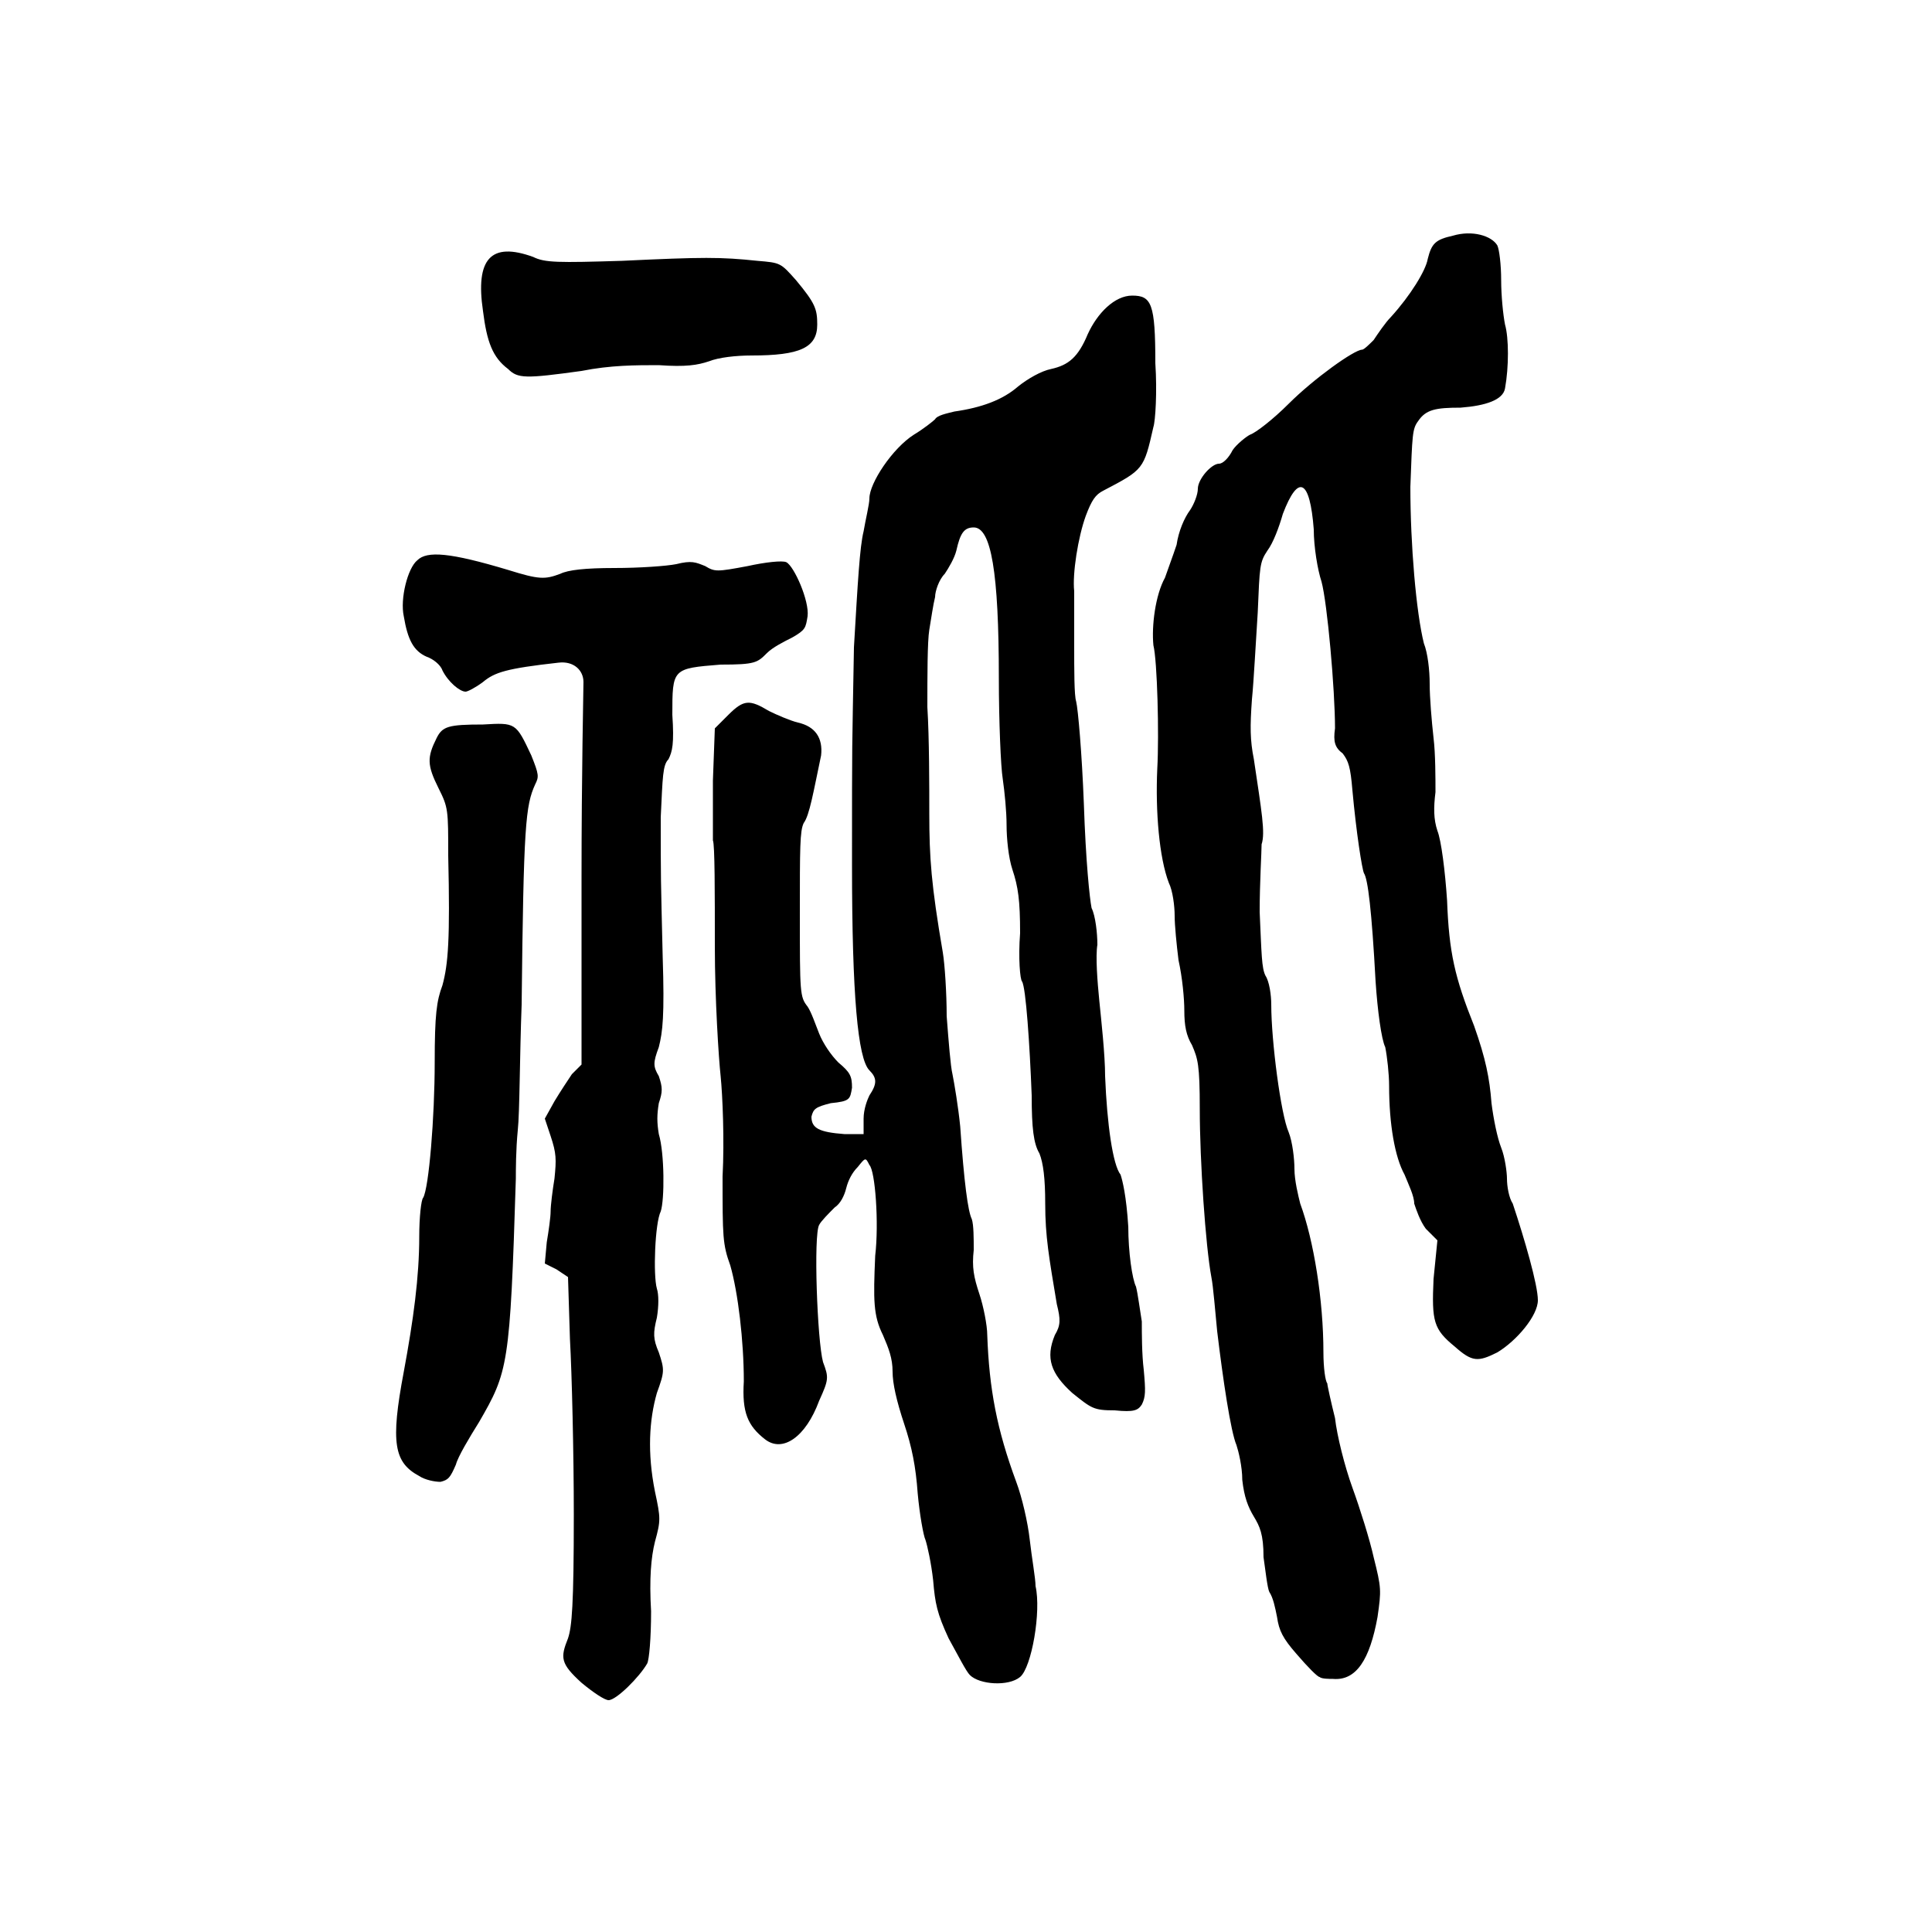
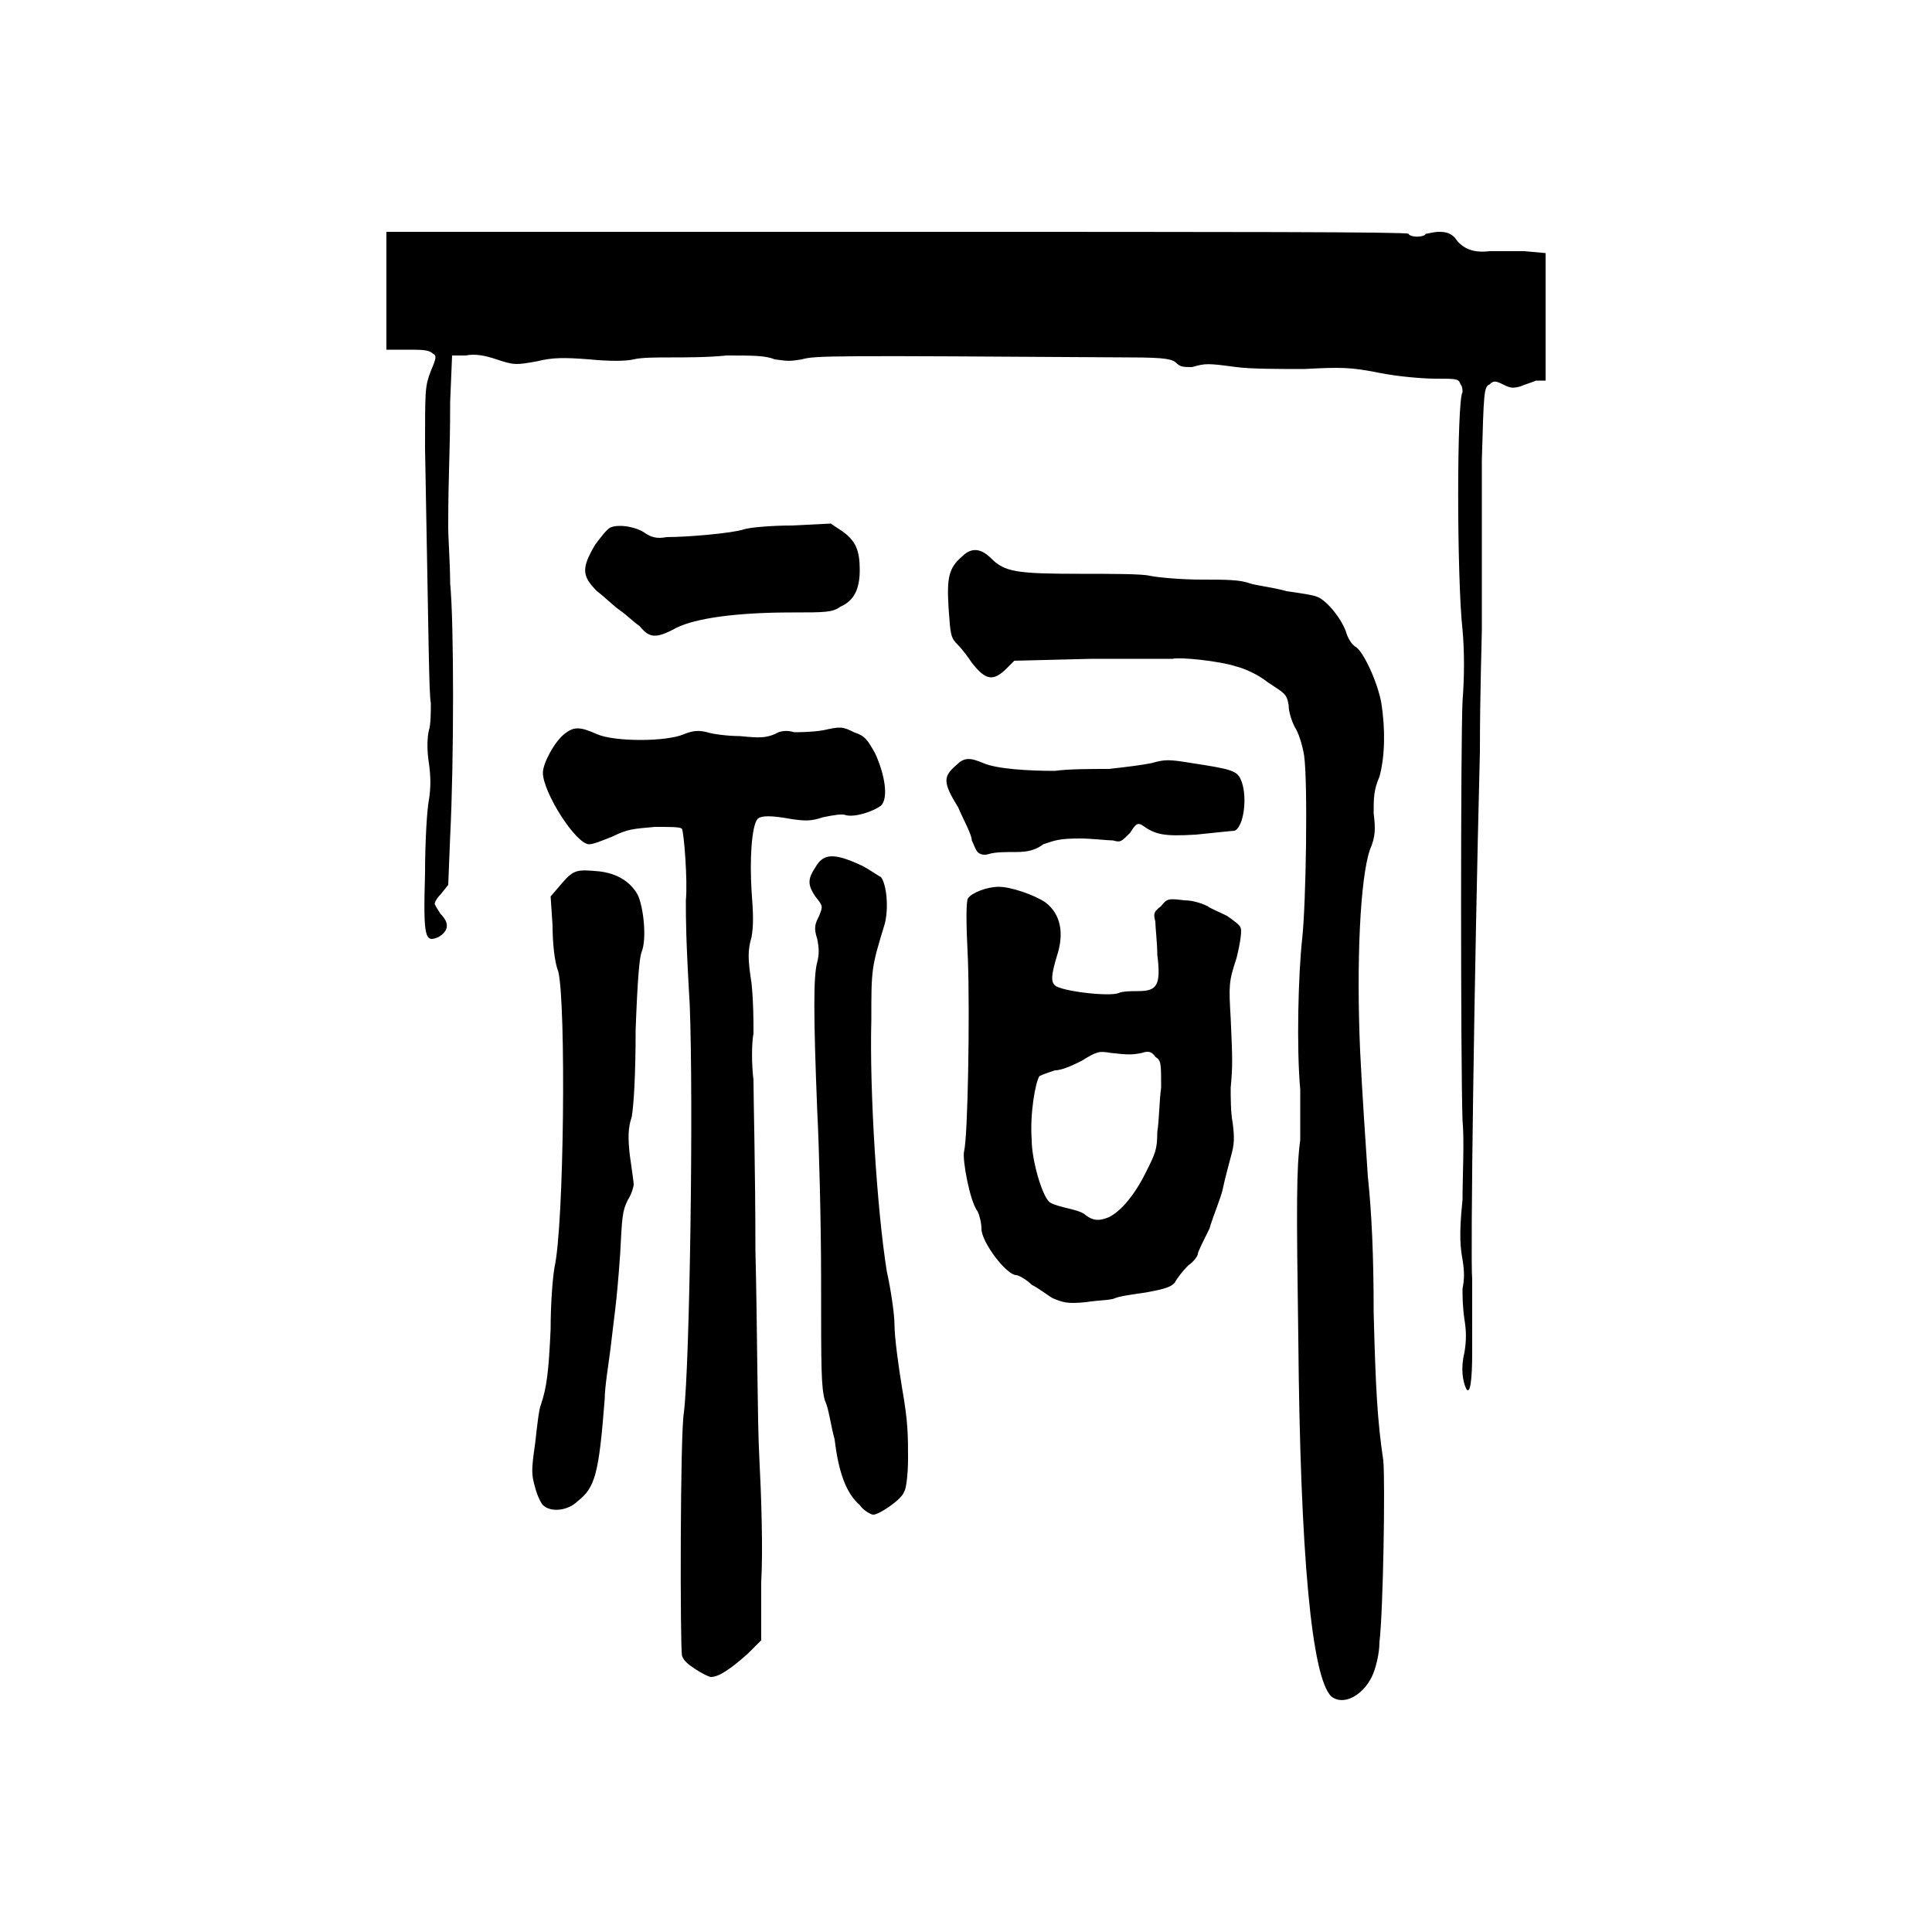
- <svg xmlns="http://www.w3.org/2000/svg" viewBox="0 -880 1000 1000" data-source="ccz C-00056" data-source-height="89.6" data-units-per-source-pixel="8.484">
-   <path d="M301 -9C290 -19 290 -22 294 -32C296 -38 297 -49 297 -96C297 -128 296 -169 295 -187L294 -219L288 -223L282 -226L283 -237C284 -243 285 -250 285 -253C285 -256 286 -264 287 -270C288 -280 288 -283 285 -292L282 -301L287 -310C290 -315 294 -321 296 -324L301 -329L301 -426C301 -479 302 -524 302 -527C302 -533 297 -538 289 -537C262 -534 256 -532 250 -527C246 -524 242 -522 241 -522C238 -522 232 -527 229 -533C228 -536 224 -539 221 -540C214 -543 211 -549 209 -561C207 -570 211 -586 216 -590C221 -595 233 -594 263 -585C279 -580 282 -580 290 -583C294 -585 303 -586 318 -586C331 -586 345 -587 350 -588C358 -590 360 -589 365 -587C370 -584 371 -584 387 -587C396 -589 405 -590 407 -589C411 -587 419 -569 418 -561C417 -555 417 -554 410 -550C406 -548 400 -545 397 -542C392 -537 391 -536 373 -536C348 -534 348 -534 348 -510C349 -495 348 -491 346 -487C343 -484 343 -478 342 -457C342 -424 342 -427 343 -385C344 -354 343 -346 341 -338C338 -330 338 -328 341 -323C343 -317 343 -315 341 -309C340 -303 340 -299 341 -293C344 -283 344 -259 342 -253C339 -247 338 -220 340 -213C341 -210 341 -204 340 -198C338 -190 338 -187 341 -180C344 -171 344 -170 340 -159C336 -145 335 -128 339 -108C342 -94 342 -93 339 -82C337 -74 336 -63 337 -46C337 -32 336 -21 335 -19C331 -12 319 0 315 0C313 0 307 -4 301 -9ZM502 -13C500 -15 496 -23 491 -32C485 -45 484 -50 483 -62C482 -71 480 -80 479 -83C478 -85 476 -96 475 -107C474 -121 472 -131 468 -143C464 -155 462 -164 462 -170C462 -177 460 -182 457 -189C452 -199 452 -207 453 -230C455 -247 453 -274 450 -277C448 -281 448 -281 444 -276C441 -273 439 -269 438 -265C437 -261 435 -257 432 -255C429 -252 425 -248 424 -246C421 -241 423 -186 426 -175C429 -167 429 -166 424 -155C417 -136 405 -128 396 -135C387 -142 384 -149 385 -165C385 -186 382 -211 378 -225C374 -236 374 -240 374 -271C375 -290 374 -313 373 -323C372 -332 370 -363 370 -390C370 -418 370 -443 369 -445C369 -448 369 -462 369 -476L370 -503L377 -510C385 -518 388 -518 398 -512C402 -510 409 -507 413 -506C422 -504 426 -498 425 -489C421 -470 419 -458 416 -454C414 -450 414 -441 414 -407C414 -366 414 -364 418 -359C420 -356 422 -350 424 -345C426 -340 430 -334 434 -330C440 -325 441 -323 441 -317C440 -311 440 -310 430 -309C422 -307 421 -306 420 -302C420 -296 424 -294 437 -293L447 -293L447 -301C447 -306 449 -311 450 -313C454 -319 454 -322 450 -326C444 -332 441 -365 441 -432C441 -503 441 -487 442 -545C444 -579 445 -597 447 -605C448 -611 450 -619 450 -622C450 -630 462 -648 473 -655C478 -658 483 -662 484 -663C485 -665 490 -666 494 -667C508 -669 519 -673 527 -680C532 -684 539 -688 544 -689C553 -691 558 -695 563 -707C568 -718 577 -727 586 -727C596 -727 598 -723 598 -692C599 -677 598 -662 597 -659C592 -637 592 -637 571 -626C567 -624 565 -621 562 -613C558 -602 555 -583 556 -574C556 -572 556 -559 556 -546C556 -533 556 -520 557 -517C558 -513 560 -490 561 -464C562 -434 564 -415 565 -410C567 -406 568 -397 568 -391C567 -385 568 -372 569 -362C570 -352 572 -334 572 -323C573 -298 576 -277 580 -272C581 -269 583 -261 584 -245C584 -232 586 -218 588 -214C589 -210 590 -202 591 -196C591 -190 591 -179 592 -171C593 -160 593 -157 591 -153C589 -150 587 -149 577 -150C566 -150 565 -151 555 -159C544 -169 541 -177 546 -189C549 -194 549 -197 547 -205C543 -229 541 -240 541 -257C541 -270 540 -278 538 -283C535 -288 534 -296 534 -313C533 -339 531 -369 529 -372C528 -373 527 -384 528 -397C528 -414 527 -421 524 -430C522 -436 521 -446 521 -453C521 -460 520 -470 519 -477C518 -483 517 -507 517 -529C517 -584 513 -607 504 -607C499 -607 497 -604 495 -595C494 -591 491 -586 489 -583C486 -580 484 -574 484 -571C483 -567 482 -560 481 -554C480 -548 480 -530 480 -514C481 -498 481 -473 481 -459C481 -436 482 -422 488 -387C489 -381 490 -366 490 -354C491 -341 492 -328 493 -324C494 -319 496 -307 497 -297C499 -268 501 -253 503 -249C504 -246 504 -239 504 -233C503 -224 504 -219 507 -210C509 -204 511 -194 511 -189C512 -161 516 -140 526 -113C529 -105 532 -92 533 -83C534 -74 536 -63 536 -59C539 -46 534 -17 528 -12C522 -7 507 -8 502 -13ZM683 -12C682 -12 677 -17 671 -24C664 -32 662 -36 661 -43C660 -48 659 -53 657 -56C656 -58 655 -67 654 -74C654 -86 652 -90 649 -95C646 -100 644 -105 643 -114C643 -121 641 -129 640 -132C637 -139 633 -166 630 -191C629 -201 628 -214 627 -219C624 -235 621 -279 621 -306C621 -329 620 -332 617 -339C614 -344 613 -349 613 -357C613 -363 612 -374 610 -383C609 -391 608 -401 608 -406C608 -411 607 -419 605 -423C600 -436 598 -460 599 -482C600 -500 599 -538 597 -546C596 -556 598 -572 603 -581C604 -584 607 -592 609 -598C610 -605 613 -612 616 -616C618 -619 620 -624 620 -627C620 -632 627 -640 631 -640C633 -640 636 -643 638 -647C640 -650 645 -654 647 -655C650 -656 659 -663 667 -671C680 -684 701 -699 705 -699C706 -699 709 -702 711 -704C713 -707 717 -713 720 -716C730 -727 738 -740 739 -746C741 -754 743 -756 752 -758C762 -761 772 -758 775 -753C776 -751 777 -743 777 -735C777 -727 778 -717 779 -712C781 -705 781 -690 779 -679C778 -673 769 -670 756 -669C743 -669 738 -668 734 -662C731 -658 731 -655 730 -628C730 -598 733 -563 737 -547C739 -542 740 -533 740 -526C740 -519 741 -507 742 -498C743 -490 743 -477 743 -470C742 -462 742 -456 744 -450C746 -445 748 -429 749 -414C750 -387 753 -374 763 -349C769 -332 771 -322 772 -309C773 -301 775 -291 777 -286C779 -281 780 -273 780 -270C780 -266 781 -260 783 -257C789 -239 796 -215 796 -207C796 -199 785 -186 775 -180C765 -175 762 -175 753 -183C742 -192 741 -196 742 -218L744 -238L738 -244C735 -248 733 -254 732 -257C732 -261 729 -267 727 -272C722 -281 719 -298 719 -318C719 -324 718 -333 717 -338C715 -342 713 -357 712 -372C710 -409 708 -425 706 -428C705 -430 702 -449 700 -471C699 -483 698 -486 695 -490C691 -493 690 -496 691 -503C691 -523 687 -568 684 -579C682 -585 680 -597 680 -606C678 -632 672 -635 664 -614C662 -607 659 -599 656 -595C652 -589 652 -587 651 -563C650 -548 649 -528 648 -518C647 -504 647 -497 649 -487C653 -460 655 -449 653 -443C653 -439 652 -423 652 -408C653 -386 653 -379 655 -375C657 -372 658 -365 658 -360C658 -341 663 -303 667 -294C669 -289 670 -280 670 -275C670 -269 672 -261 673 -257C680 -238 685 -207 685 -180C685 -172 686 -165 687 -164C687 -163 689 -154 691 -146C692 -137 696 -121 700 -110C704 -99 709 -83 711 -74C715 -58 715 -57 713 -43C709 -21 702 -10 690 -11C688 -11 684 -11 683 -12ZM217 -116C204 -123 202 -133 209 -170C214 -197 217 -219 217 -240C217 -250 218 -259 219 -260C222 -265 225 -302 225 -330C225 -355 226 -362 229 -370C232 -381 233 -394 232 -437C232 -461 232 -462 227 -472C221 -484 221 -488 226 -498C229 -504 232 -505 250 -505C267 -506 267 -506 275 -489C279 -479 279 -478 277 -474C272 -463 271 -453 270 -360C269 -334 269 -304 268 -295C267 -285 267 -274 267 -270C264 -173 263 -170 248 -144C243 -136 237 -126 236 -122C233 -115 232 -114 228 -113C225 -113 220 -114 217 -116ZM263 -689C255 -695 252 -703 250 -719C246 -746 254 -755 276 -747C282 -744 289 -744 322 -745C364 -747 373 -747 392 -745C404 -744 404 -744 412 -735C422 -723 423 -720 423 -712C423 -700 414 -696 389 -696C381 -696 372 -695 367 -693C361 -691 355 -690 341 -691C329 -691 316 -691 301 -688C272 -684 268 -684 263 -689Z" />
+ <svg xmlns="http://www.w3.org/2000/svg" viewBox="0 -880 1000 1000" data-source="ccz C-00056" data-source-height="119.2" data-units-per-source-pixel="6.378">
+   <path d="M689 -2C679 -12 673 -74 672 -187C671 -257 671 -275 673 -290C673 -295 673 -307 673 -316C671 -338 672 -376 674 -394C676 -412 677 -475 675 -489C674 -495 672 -501 670 -504C669 -506 667 -511 667 -515C666 -521 665 -521 656 -527C651 -531 644 -534 640 -535C631 -538 610 -540 607 -539C606 -539 587 -539 565 -539L525 -538L521 -534C514 -527 510 -528 503 -537C501 -540 498 -544 496 -546C492 -550 492 -551 491 -565C490 -581 491 -586 498 -592C503 -597 508 -596 513 -591C520 -584 526 -583 559 -583C575 -583 591 -583 595 -582C600 -581 612 -580 622 -580C634 -580 642 -580 647 -578C650 -577 659 -576 666 -574C673 -573 680 -572 682 -571C687 -569 695 -559 697 -552C698 -549 700 -546 702 -545C706 -542 713 -527 715 -516C717 -503 717 -489 714 -478C711 -471 711 -467 711 -459C712 -451 712 -447 709 -440C704 -425 702 -382 704 -336C705 -315 707 -286 708 -271C710 -252 711 -230 711 -201C712 -161 713 -144 716 -124C717 -113 716 -47 714 -30C714 -24 712 -16 710 -12C705 -2 695 3 689 -2ZM360 -16C357 -18 354 -20 353 -23C352 -27 352 -139 354 -149C357 -174 359 -309 357 -360C355 -394 355 -404 355 -414C356 -424 354 -449 353 -451C352 -452 348 -452 339 -452C328 -451 325 -451 317 -447C312 -445 307 -443 305 -443C298 -443 281 -470 281 -480C281 -485 287 -496 292 -500C297 -504 300 -504 309 -500C318 -496 345 -496 354 -500C359 -502 362 -502 366 -501C369 -500 377 -499 383 -499C393 -498 396 -498 401 -500C404 -502 408 -502 411 -501C413 -501 420 -501 426 -502C435 -504 436 -504 442 -501C448 -499 449 -497 453 -490C458 -479 460 -467 456 -463C452 -460 443 -457 438 -458C436 -459 431 -458 426 -457C420 -455 417 -455 410 -456C399 -458 394 -458 392 -456C389 -452 388 -435 389 -419C390 -406 390 -401 389 -395C387 -388 387 -384 389 -371C390 -361 390 -352 390 -345C389 -340 389 -329 390 -321C390 -312 391 -273 391 -233C392 -193 392 -144 393 -126C394 -107 395 -78 394 -61L394 -31L387 -24C378 -16 372 -12 368 -12C367 -12 363 -14 360 -16ZM445 -101C438 -107 434 -118 432 -135C430 -142 429 -151 427 -155C425 -162 425 -171 425 -217C425 -246 424 -286 423 -305C421 -355 421 -375 423 -382C424 -386 424 -389 423 -394C421 -400 422 -402 424 -406C426 -411 426 -411 422 -416C418 -422 418 -425 422 -431C426 -438 431 -439 446 -432C450 -430 454 -427 456 -426C459 -422 460 -410 458 -402C451 -379 451 -379 451 -352C450 -315 454 -253 459 -222C461 -213 463 -200 463 -194C463 -188 465 -173 467 -161C470 -144 470 -137 470 -125C470 -117 469 -109 468 -108C467 -104 455 -96 452 -96C451 -96 447 -98 445 -101ZM281 -101C280 -102 278 -106 277 -110C275 -117 275 -119 277 -133C278 -142 279 -151 280 -153C283 -162 284 -170 285 -192C285 -205 286 -218 287 -224C292 -246 293 -360 289 -377C287 -382 286 -392 286 -401L285 -416L291 -423C297 -430 299 -430 310 -429C319 -428 326 -424 330 -417C333 -411 335 -394 332 -387C331 -384 330 -374 329 -347C329 -323 328 -308 327 -302C325 -296 325 -291 326 -282C327 -275 328 -268 328 -267C328 -266 327 -262 325 -259C322 -253 322 -250 321 -231C319 -203 318 -200 316 -182C315 -174 313 -162 313 -156C310 -117 308 -110 299 -103C294 -98 285 -97 281 -101ZM759 -161C757 -165 756 -172 758 -180C759 -186 759 -191 758 -197C757 -204 757 -209 757 -213C758 -218 758 -222 757 -228C756 -234 755 -240 757 -259C757 -271 758 -290 757 -300C756 -329 756 -496 757 -517C758 -530 758 -543 757 -554C754 -581 754 -673 757 -677C757 -678 757 -680 756 -681C755 -684 754 -684 743 -684C737 -684 724 -685 714 -687C699 -690 694 -690 675 -689C663 -689 647 -689 640 -690C625 -692 624 -692 617 -690C613 -690 611 -690 609 -692C607 -694 604 -695 585 -695C430 -696 422 -696 415 -694C409 -693 408 -693 401 -694C396 -696 390 -696 376 -696C367 -695 354 -695 347 -695C340 -695 332 -695 328 -694C324 -693 315 -693 305 -694C292 -695 286 -695 278 -693C267 -691 266 -691 257 -694C251 -696 246 -697 241 -696L234 -696L233 -672C233 -643 232 -637 232 -607C232 -601 233 -588 233 -578C235 -558 235 -486 233 -447L232 -422L228 -417C226 -415 225 -413 225 -412C225 -412 226 -410 228 -407C233 -402 232 -398 227 -395C220 -392 219 -394 220 -428C220 -444 221 -461 222 -466C223 -472 223 -478 222 -485C221 -491 221 -498 222 -502C223 -505 223 -512 223 -516C222 -522 222 -542 220 -648C220 -679 220 -680 223 -688C226 -695 226 -696 224 -697C222 -699 218 -699 211 -699L200 -699L200 -730L200 -760L464 -760C639 -760 728 -760 729 -759C730 -757 737 -757 738 -759C739 -759 742 -760 745 -760C749 -760 751 -759 753 -757C757 -751 763 -749 771 -750C775 -750 783 -750 789 -750L800 -749L800 -716L800 -683L795 -683C793 -682 789 -681 787 -680C783 -679 782 -679 778 -681C774 -683 773 -683 771 -681C768 -680 768 -676 767 -642C767 -621 767 -600 767 -594C767 -585 767 -574 767 -554C767 -550 766 -522 766 -491C763 -374 761 -227 762 -218C762 -215 762 -209 762 -204C762 -199 762 -188 762 -180C762 -166 761 -158 759 -161ZM545 -208C543 -209 538 -213 534 -215C531 -218 527 -220 526 -220C521 -220 508 -237 508 -244C508 -247 507 -251 506 -253C502 -258 498 -280 499 -284C501 -292 502 -355 501 -383C500 -403 500 -413 501 -415C503 -418 511 -421 517 -421C523 -421 535 -417 541 -413C549 -407 551 -397 547 -385C544 -375 544 -372 546 -370C549 -367 574 -364 579 -366C581 -367 586 -367 589 -367C599 -367 601 -370 599 -386C599 -392 598 -400 598 -403C597 -407 597 -408 601 -411C604 -415 605 -415 613 -414C618 -414 623 -412 625 -411C626 -410 631 -408 635 -406C638 -404 642 -401 642 -400C643 -399 642 -392 640 -384C636 -372 636 -370 637 -353C638 -331 638 -328 637 -317C637 -312 637 -304 638 -299C639 -291 639 -288 637 -281C636 -277 634 -270 633 -265C632 -260 628 -251 626 -244C623 -238 620 -232 620 -231C620 -230 618 -227 615 -225C612 -222 609 -218 608 -216C606 -214 604 -213 593 -211C586 -210 579 -209 577 -208C575 -207 568 -207 562 -206C552 -205 550 -206 545 -208ZM574 -250C580 -253 587 -261 593 -273C598 -283 599 -285 599 -294C600 -300 600 -310 601 -317C601 -330 601 -331 598 -333C596 -336 594 -336 591 -335C586 -334 584 -334 575 -335C569 -336 568 -336 560 -331C556 -329 550 -326 546 -326C543 -325 540 -324 538 -323C536 -320 533 -304 534 -290C534 -280 539 -262 543 -258C544 -257 547 -256 551 -255C555 -254 560 -253 562 -251C566 -248 569 -248 574 -250ZM506 -439C505 -440 504 -443 503 -445C503 -448 499 -455 496 -462C488 -475 488 -478 495 -484C499 -488 502 -488 509 -485C516 -482 532 -481 546 -481C553 -482 565 -482 574 -482C583 -483 591 -484 596 -485C603 -487 605 -487 617 -485C637 -482 640 -481 642 -477C646 -469 644 -452 639 -450C638 -450 629 -449 619 -448C602 -447 598 -448 591 -453C589 -454 588 -454 585 -449C580 -444 580 -444 576 -445C573 -445 565 -446 559 -446C548 -446 546 -445 540 -443C536 -440 532 -439 526 -439C521 -439 515 -439 512 -438C509 -437 507 -438 506 -439ZM331 -556C328 -558 324 -562 321 -564C318 -566 313 -571 309 -574C301 -582 301 -586 308 -598C311 -602 314 -606 316 -607C321 -609 330 -607 334 -604C337 -602 340 -601 345 -602C356 -602 379 -604 385 -606C388 -607 399 -608 410 -608L430 -609L436 -605C443 -600 445 -595 445 -585C445 -575 442 -569 435 -566C431 -563 427 -563 410 -563C381 -563 360 -560 350 -555C339 -549 336 -550 331 -556Z" />
</svg>
